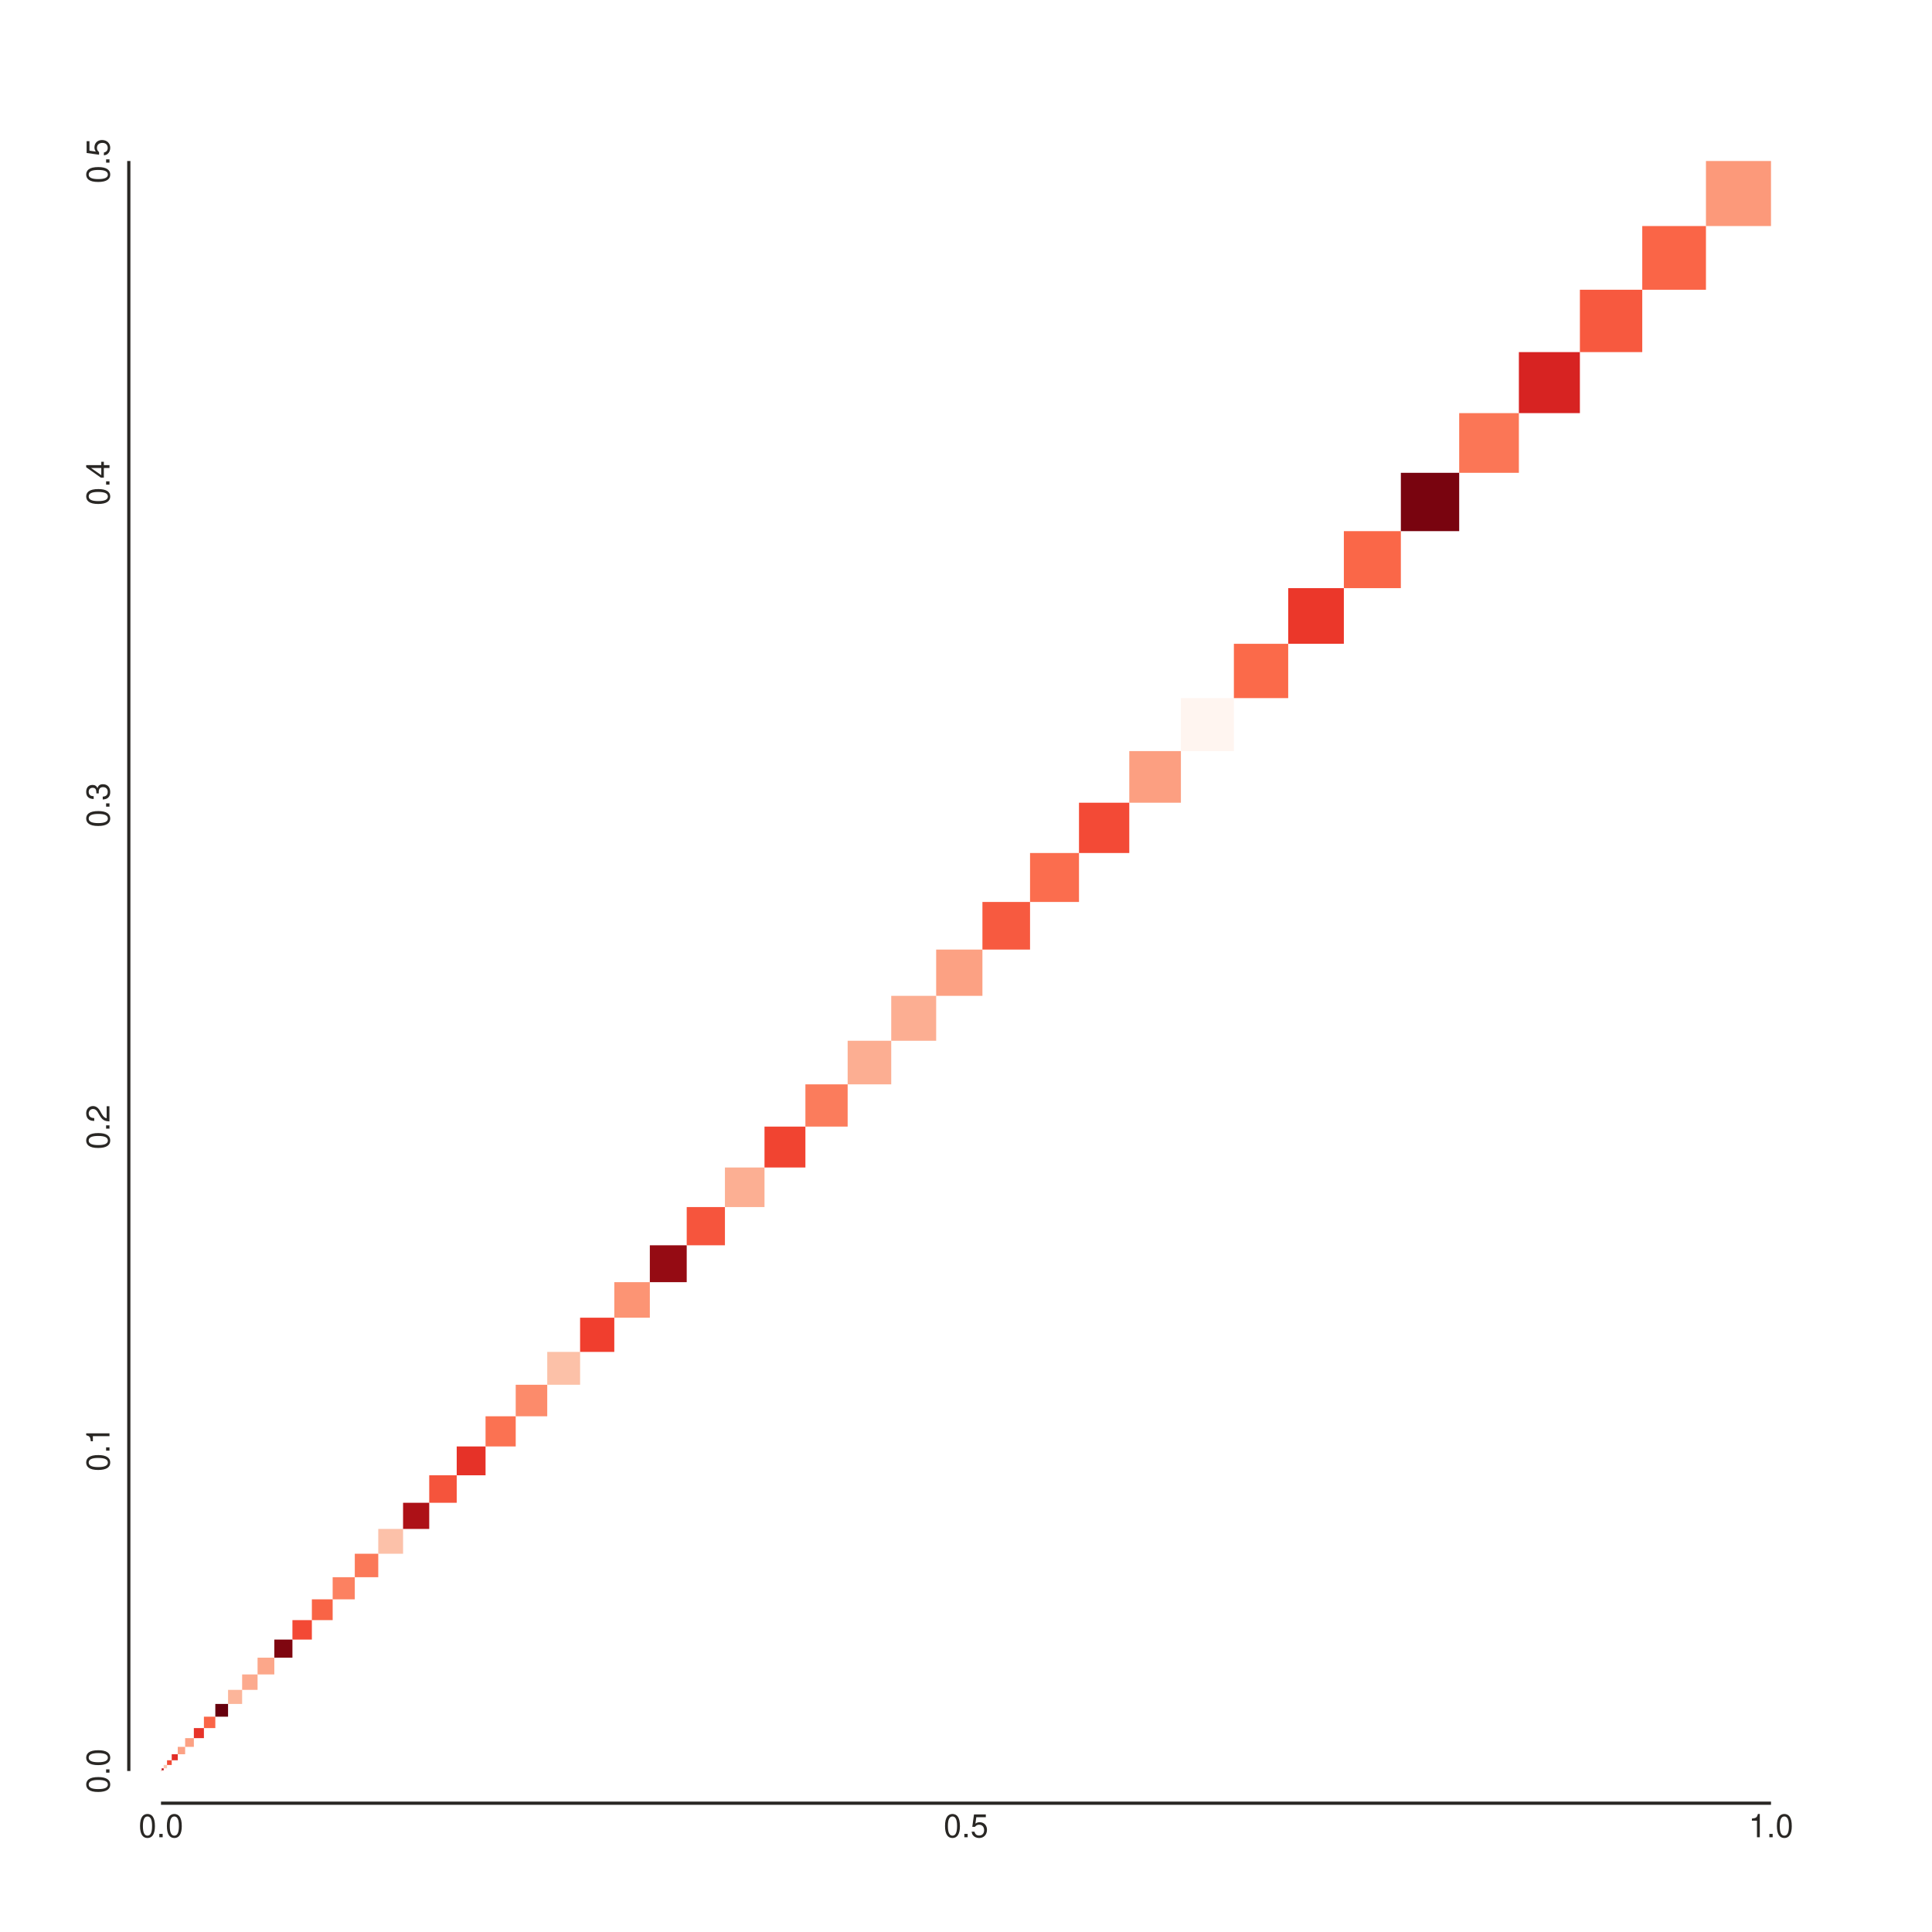
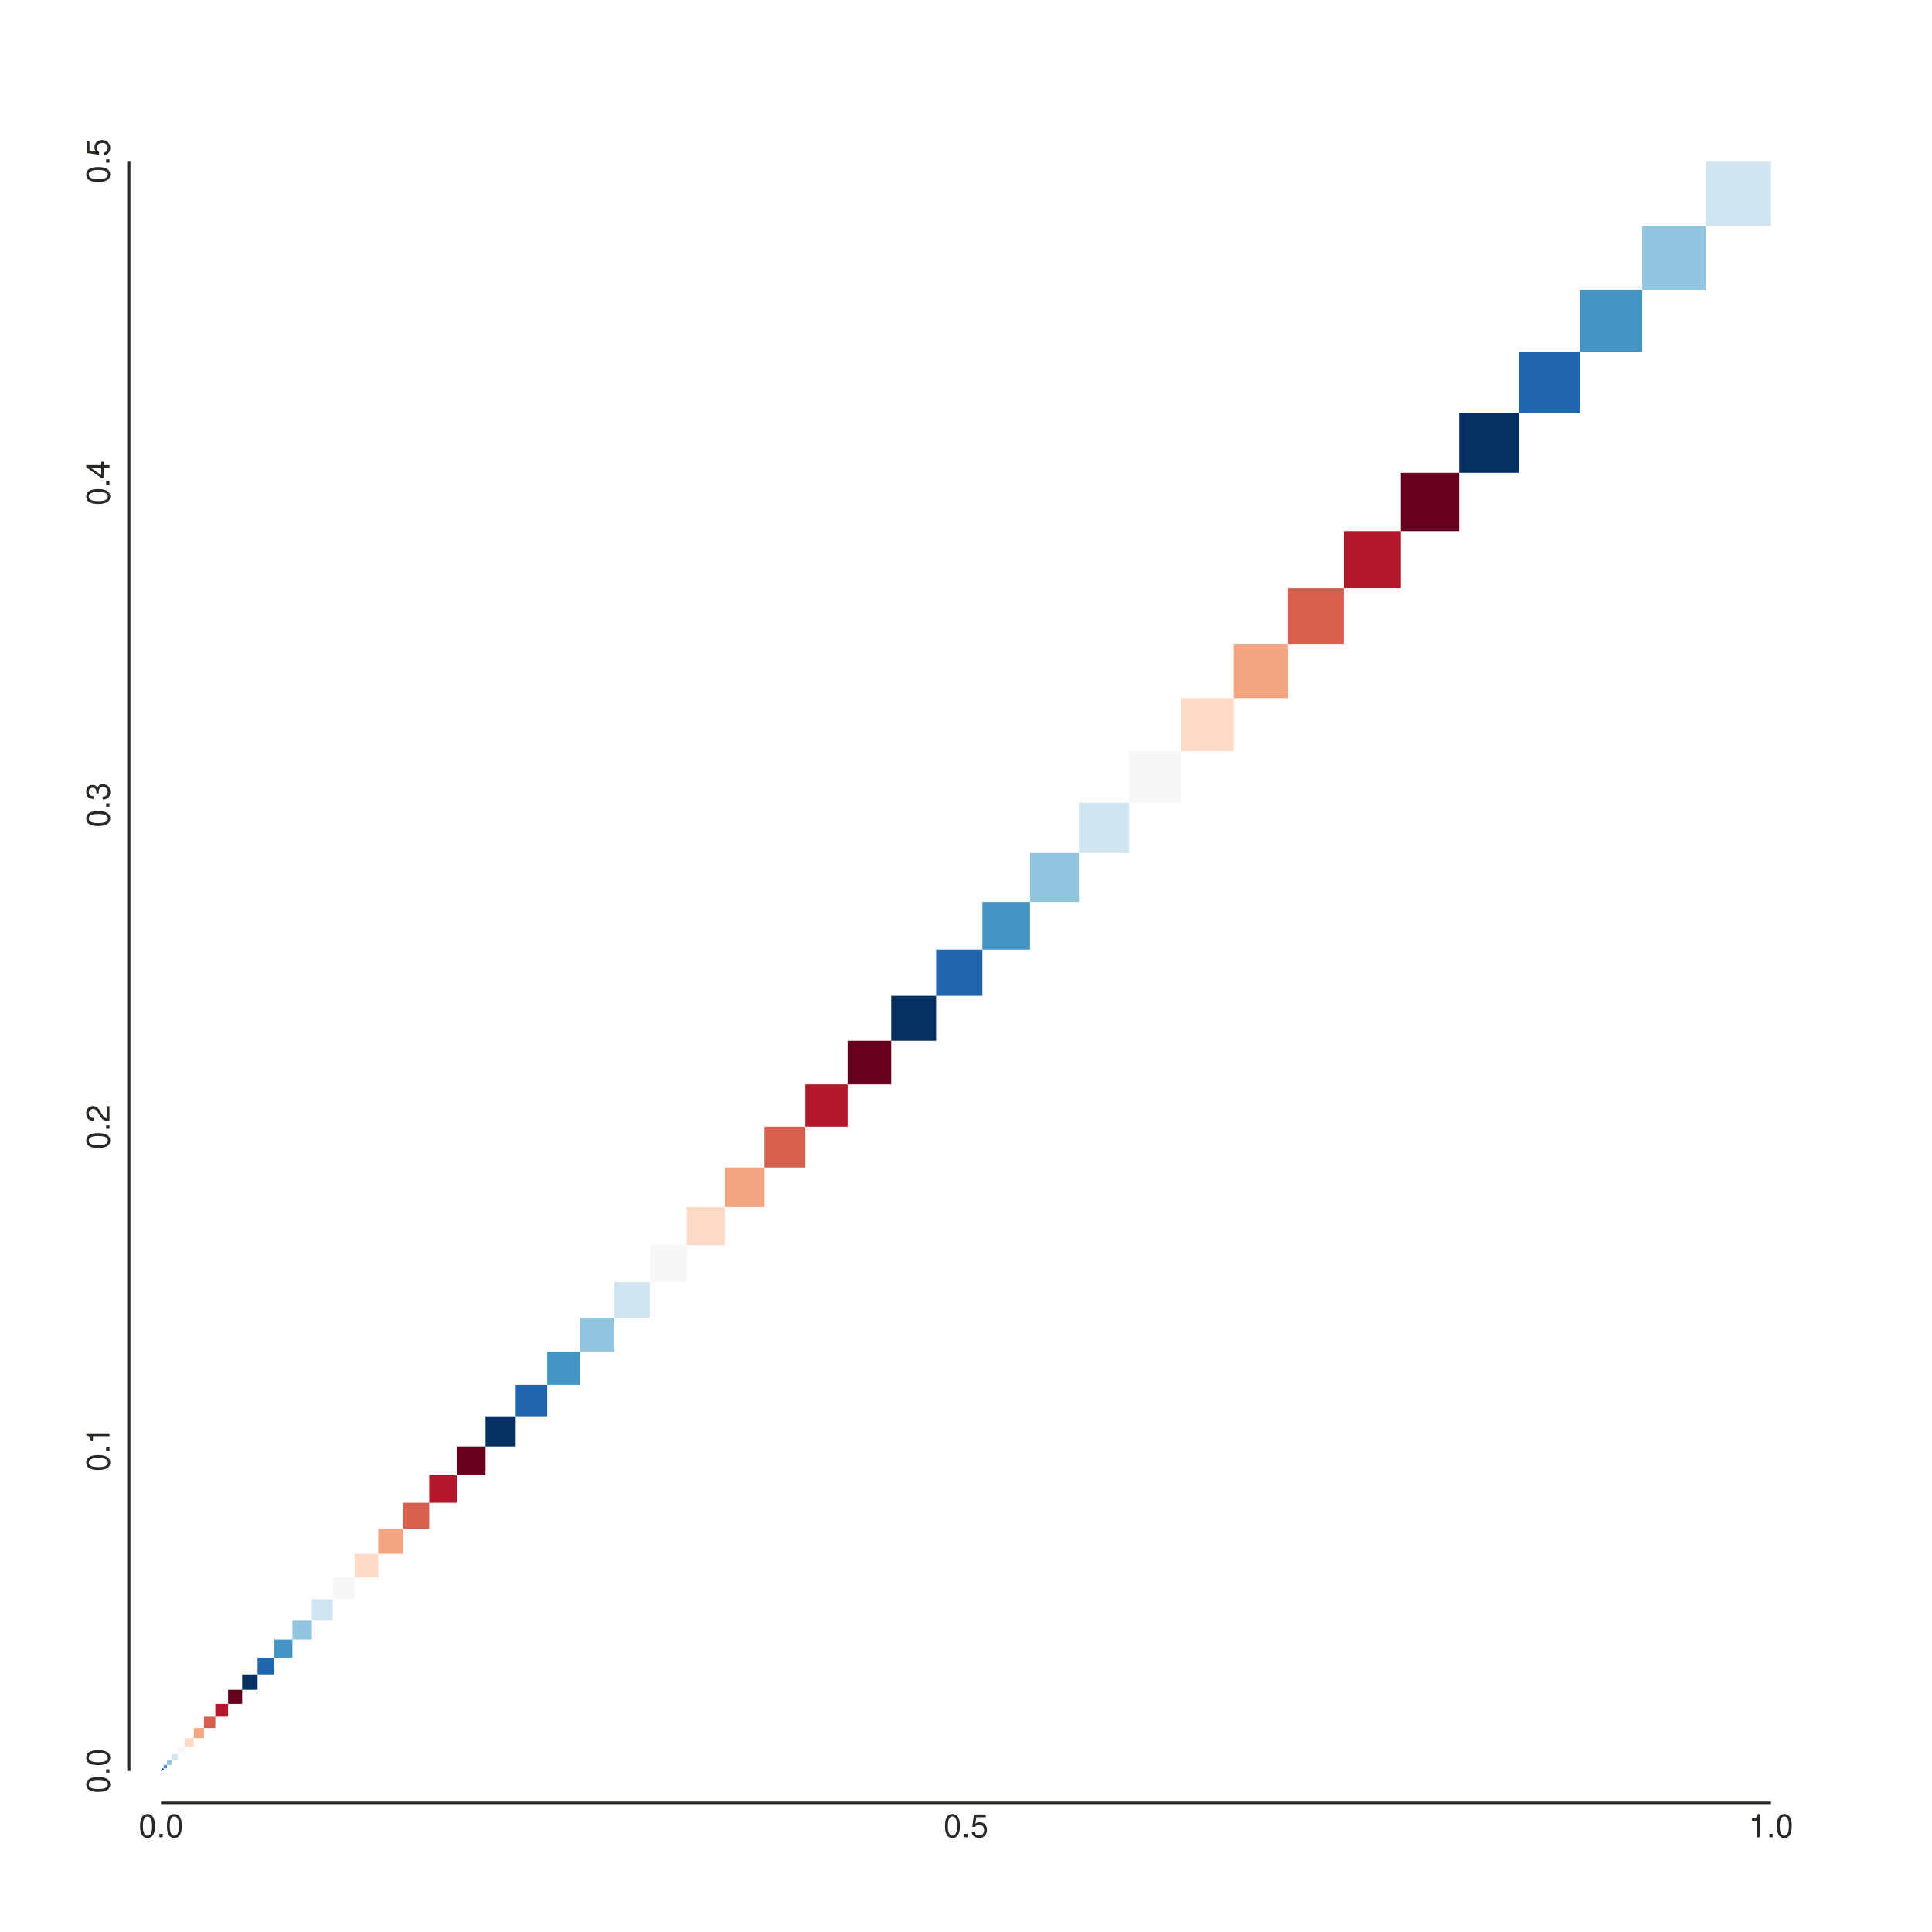
- <svg xmlns="http://www.w3.org/2000/svg" height="600px" id="tf1e9dd5ab98d4c129382dccb8e5ee2bf" preserveAspectRatio="xMidYMid meet" style="background-color:transparent;fill:rgb(16.1%,15.3%,14.1%);fill-opacity:1.0;font-family:Helvetica;font-size:12px;opacity:1.0;stroke:rgb(16.1%,15.3%,14.1%);stroke-opacity:1.0;stroke-width:1.0" viewBox="0 0 600 600" width="600px">
-   <g class="toyplot-axes-Cartesian" id="tb6ca30068a6946fabbce048263f20e36">
-     <clipPath id="t3403d60e1e8f48a8826d8b04286cbac5">
+ <svg xmlns="http://www.w3.org/2000/svg" height="600px" id="tf79d89c8faad439ba22336a5455baeff" preserveAspectRatio="xMidYMid meet" style="background-color:transparent;fill:rgb(16.1%,15.3%,14.1%);fill-opacity:1.0;font-family:Helvetica;font-size:12px;opacity:1.0;stroke:rgb(16.1%,15.3%,14.1%);stroke-opacity:1.0;stroke-width:1.0" viewBox="0 0 600 600" width="600px">
+   <g class="toyplot-axes-Cartesian" id="t2cf4f288729a42569a3f120b847f548e">
+     <clipPath id="t77566890edaf4169a4535a7ed2bf0407">
      <rect height="520.0" width="520.0" x="40.0" y="40.0" />
    </clipPath>
-     <g class="toyplot-coordinate-events" clip-path="url(#t3403d60e1e8f48a8826d8b04286cbac5)" style="cursor:crosshair">
+     <g class="toyplot-coordinate-events" clip-path="url(#t77566890edaf4169a4535a7ed2bf0407)" style="cursor:crosshair">
      <rect height="520.0" style="pointer-events:all;visibility:hidden" width="520.0" x="40.0" y="40.0" />
-       <g class="toyplot-mark-Rect" id="t065f35d9f4384b4188af91d9679f2a9f" style="stroke:none">
+       <g class="toyplot-mark-Rect" id="tf75ccbd95cc146ac928fa8d329ce5ae2" style="stroke:none">
        <g class="toyplot-Series">
-           <rect class="toyplot-Datum" height="0.208" style="fill:rgb(98.7%,52.3%,39.8%);fill-opacity:1.0;opacity:1.0;stroke:none" width="0.208" x="50.0" y="549.792" />
-           <rect class="toyplot-Datum" height="0.625" style="fill:rgb(76.9%,8.76%,10.8%);fill-opacity:1.0;opacity:1.0;stroke:none" width="0.625" x="50.208" y="549.167" />
-           <rect class="toyplot-Datum" height="1.041" style="fill:rgb(99.1%,78.3%,69.8%);fill-opacity:1.0;opacity:1.0;stroke:none" width="1.041" x="50.833" y="548.126" />
-           <rect class="toyplot-Datum" height="1.458" style="fill:rgb(95.3%,29.3%,21.2%);fill-opacity:1.0;opacity:1.0;stroke:none" width="1.458" x="51.874" y="546.668" />
-           <rect class="toyplot-Datum" height="1.874" style="fill:rgb(88.5%,18%,15.1%);fill-opacity:1.0;opacity:1.0;stroke:none" width="1.874" x="53.332" y="544.794" />
-           <rect class="toyplot-Datum" height="2.291" style="fill:rgb(98.8%,63.7%,52.1%);fill-opacity:1.0;opacity:1.0;stroke:none" width="2.291" x="55.206" y="542.503" />
-           <rect class="toyplot-Datum" height="2.707" style="fill:rgb(98.8%,63%,51.3%);fill-opacity:1.0;opacity:1.0;stroke:none" width="2.707" x="57.497" y="539.796" />
-           <rect class="toyplot-Datum" height="3.124" style="fill:rgb(90.5%,20%,15.9%);fill-opacity:1.0;opacity:1.0;stroke:none" width="3.124" x="60.204" y="536.672" />
-           <rect class="toyplot-Datum" height="3.54" style="fill:rgb(98%,39.7%,27.8%);fill-opacity:1.0;opacity:1.0;stroke:none" width="3.54" x="63.328" y="533.132" />
-           <rect class="toyplot-Datum" height="3.957" style="fill:rgb(40.4%,0%,5.1%);fill-opacity:1.0;opacity:1.0;stroke:none" width="3.957" x="66.868" y="529.175" />
-           <rect class="toyplot-Datum" height="4.373" style="fill:rgb(98.8%,71%,60.5%);fill-opacity:1.0;opacity:1.0;stroke:none" width="4.373" x="70.825" y="524.802" />
-           <rect class="toyplot-Datum" height="4.79" style="fill:rgb(98.8%,66.7%,55.5%);fill-opacity:1.0;opacity:1.0;stroke:none" width="4.79" x="75.198" y="520.012" />
-           <rect class="toyplot-Datum" height="5.206" style="fill:rgb(98.8%,65.6%,54.3%);fill-opacity:1.0;opacity:1.0;stroke:none" width="5.206" x="79.988" y="514.806" />
-           <rect class="toyplot-Datum" height="5.623" style="fill:rgb(49.7%,2.25%,6.3%);fill-opacity:1.0;opacity:1.0;stroke:none" width="5.623" x="85.194" y="509.184" />
-           <rect class="toyplot-Datum" height="6.039" style="fill:rgb(95.1%,28.6%,20.7%);fill-opacity:1.0;opacity:1.0;stroke:none" width="6.039" x="90.816" y="503.145" />
-           <rect class="toyplot-Datum" height="6.456" style="fill:rgb(97.8%,39.3%,27.6%);fill-opacity:1.0;opacity:1.0;stroke:none" width="6.456" x="96.855" y="496.689" />
-           <rect class="toyplot-Datum" height="6.872" style="fill:rgb(98.7%,50.5%,38%);fill-opacity:1.0;opacity:1.0;stroke:none" width="6.872" x="103.311" y="489.817" />
-           <rect class="toyplot-Datum" height="7.289" style="fill:rgb(98.6%,47.4%,34.8%);fill-opacity:1.0;opacity:1.0;stroke:none" width="7.289" x="110.183" y="482.528" />
-           <rect class="toyplot-Datum" height="7.705" style="fill:rgb(98.9%,75.6%,66.1%);fill-opacity:1.0;opacity:1.0;stroke:none" width="7.705" x="117.472" y="474.823" />
-           <rect class="toyplot-Datum" height="8.122" style="fill:rgb(67.7%,6.59%,8.87%);fill-opacity:1.0;opacity:1.0;stroke:none" width="8.122" x="125.177" y="466.701" />
-           <rect class="toyplot-Datum" height="8.538" style="fill:rgb(96.2%,32.8%,23.4%);fill-opacity:1.0;opacity:1.0;stroke:none" width="8.538" x="133.299" y="458.163" />
-           <rect class="toyplot-Datum" height="8.955" style="fill:rgb(90%,19.6%,15.7%);fill-opacity:1.0;opacity:1.0;stroke:none" width="8.955" x="141.837" y="449.209" />
-           <rect class="toyplot-Datum" height="9.371" style="fill:rgb(98.5%,44.8%,32.3%);fill-opacity:1.0;opacity:1.0;stroke:none" width="9.371" x="150.791" y="439.838" />
-           <rect class="toyplot-Datum" height="9.788" style="fill:rgb(98.8%,54.5%,42%);fill-opacity:1.0;opacity:1.0;stroke:none" width="9.788" x="160.162" y="430.05" />
-           <rect class="toyplot-Datum" height="10.204" style="fill:rgb(98.9%,75.5%,66%);fill-opacity:1.0;opacity:1.0;stroke:none" width="10.204" x="169.95" y="419.846" />
-           <rect class="toyplot-Datum" height="10.621" style="fill:rgb(94%,24.3%,18%);fill-opacity:1.0;opacity:1.0;stroke:none" width="10.621" x="180.154" y="409.225" />
-           <rect class="toyplot-Datum" height="11.037" style="fill:rgb(98.8%,57.9%,45.4%);fill-opacity:1.0;opacity:1.0;stroke:none" width="11.037" x="190.775" y="398.188" />
-           <rect class="toyplot-Datum" height="11.454" style="fill:rgb(58.3%,4.32%,7.4%);fill-opacity:1.0;opacity:1.0;stroke:none" width="11.454" x="201.812" y="386.735" />
-           <rect class="toyplot-Datum" height="11.87" style="fill:rgb(96.3%,33.4%,23.8%);fill-opacity:1.0;opacity:1.0;stroke:none" width="11.87" x="213.265" y="374.865" />
-           <rect class="toyplot-Datum" height="12.287" style="fill:rgb(98.8%,68.5%,57.6%);fill-opacity:1.0;opacity:1.0;stroke:none" width="12.287" x="225.135" y="362.578" />
-           <rect class="toyplot-Datum" height="12.703" style="fill:rgb(94.6%,26.5%,19.4%);fill-opacity:1.0;opacity:1.0;stroke:none" width="12.703" x="237.422" y="349.875" />
-           <rect class="toyplot-Datum" height="13.12" style="fill:rgb(98.6%,48.7%,36.2%);fill-opacity:1.0;opacity:1.0;stroke:none" width="13.12" x="250.125" y="336.756" />
-           <rect class="toyplot-Datum" height="13.536" style="fill:rgb(98.8%,68.2%,57.3%);fill-opacity:1.0;opacity:1.0;stroke:none" width="13.536" x="263.244" y="323.219" />
-           <rect class="toyplot-Datum" height="13.953" style="fill:rgb(98.8%,68.2%,57.2%);fill-opacity:1.0;opacity:1.0;stroke:none" width="13.953" x="276.781" y="309.267" />
-           <rect class="toyplot-Datum" height="14.369" style="fill:rgb(98.8%,63.1%,51.4%);fill-opacity:1.0;opacity:1.0;stroke:none" width="14.369" x="290.733" y="294.898" />
-           <rect class="toyplot-Datum" height="14.786" style="fill:rgb(96.8%,35.3%,25%);fill-opacity:1.0;opacity:1.0;stroke:none" width="14.786" x="305.102" y="280.112" />
-           <rect class="toyplot-Datum" height="15.202" style="fill:rgb(98.5%,42.9%,30.4%);fill-opacity:1.0;opacity:1.0;stroke:none" width="15.202" x="319.888" y="264.91" />
-           <rect class="toyplot-Datum" height="15.618" style="fill:rgb(95.2%,28.9%,21%);fill-opacity:1.0;opacity:1.0;stroke:none" width="15.618" x="335.09" y="249.292" />
-           <rect class="toyplot-Datum" height="16.035" style="fill:rgb(98.8%,62.5%,50.7%);fill-opacity:1.0;opacity:1.0;stroke:none" width="16.035" x="350.708" y="233.257" />
-           <rect class="toyplot-Datum" height="16.451" style="fill:rgb(100%,96.1%,94.1%);fill-opacity:1.0;opacity:1.0;stroke:none" width="16.451" x="366.743" y="216.805" />
-           <rect class="toyplot-Datum" height="16.868" style="fill:rgb(98.4%,41.6%,29.1%);fill-opacity:1.0;opacity:1.0;stroke:none" width="16.868" x="383.195" y="199.938" />
-           <rect class="toyplot-Datum" height="17.284" style="fill:rgb(92.2%,21.7%,16.6%);fill-opacity:1.0;opacity:1.0;stroke:none" width="17.284" x="400.062" y="182.653" />
-           <rect class="toyplot-Datum" height="17.701" style="fill:rgb(98.1%,40.4%,28.2%);fill-opacity:1.0;opacity:1.0;stroke:none" width="17.701" x="417.347" y="164.952" />
-           <rect class="toyplot-Datum" height="18.117" style="fill:rgb(47.4%,1.7%,6.01%);fill-opacity:1.0;opacity:1.0;stroke:none" width="18.117" x="435.048" y="146.835" />
-           <rect class="toyplot-Datum" height="18.534" style="fill:rgb(98.5%,46.3%,33.7%);fill-opacity:1.0;opacity:1.0;stroke:none" width="18.534" x="453.165" y="128.301" />
-           <rect class="toyplot-Datum" height="18.95" style="fill:rgb(84.2%,13.8%,13.3%);fill-opacity:1.0;opacity:1.0;stroke:none" width="18.95" x="471.699" y="109.35" />
-           <rect class="toyplot-Datum" height="19.367" style="fill:rgb(96.7%,34.9%,24.7%);fill-opacity:1.0;opacity:1.0;stroke:none" width="19.367" x="490.65" y="89.983" />
-           <rect class="toyplot-Datum" height="19.783" style="fill:rgb(98%,39.8%,27.9%);fill-opacity:1.0;opacity:1.0;stroke:none" width="19.783" x="510.017" y="70.2" />
-           <rect class="toyplot-Datum" height="20.2" style="fill:rgb(98.8%,60.1%,48%);fill-opacity:1.0;opacity:1.0;stroke:none" width="20.2" x="529.8" y="50.0" />
+           <rect class="toyplot-Datum" height="0.208" style="fill:rgb(1.96%,18.8%,38%);fill-opacity:1.0;opacity:1.0;stroke:none" width="0.208" x="50.0" y="549.792" />
+           <rect class="toyplot-Datum" height="0.625" style="fill:rgb(12.9%,40%,67.5%);fill-opacity:1.0;opacity:1.0;stroke:none" width="0.625" x="50.208" y="549.167" />
+           <rect class="toyplot-Datum" height="1.041" style="fill:rgb(26.3%,57.6%,76.5%);fill-opacity:1.0;opacity:1.0;stroke:none" width="1.041" x="50.833" y="548.126" />
+           <rect class="toyplot-Datum" height="1.458" style="fill:rgb(57.3%,77.3%,87.1%);fill-opacity:1.0;opacity:1.0;stroke:none" width="1.458" x="51.874" y="546.668" />
+           <rect class="toyplot-Datum" height="1.874" style="fill:rgb(82%,89.8%,94.1%);fill-opacity:1.0;opacity:1.0;stroke:none" width="1.874" x="53.332" y="544.794" />
+           <rect class="toyplot-Datum" height="2.291" style="fill:rgb(96.9%,96.9%,96.9%);fill-opacity:1.0;opacity:1.0;stroke:none" width="2.291" x="55.206" y="542.503" />
+           <rect class="toyplot-Datum" height="2.707" style="fill:rgb(99.2%,85.9%,78%);fill-opacity:1.0;opacity:1.0;stroke:none" width="2.707" x="57.497" y="539.796" />
+           <rect class="toyplot-Datum" height="3.124" style="fill:rgb(95.7%,64.7%,51%);fill-opacity:1.0;opacity:1.0;stroke:none" width="3.124" x="60.204" y="536.672" />
+           <rect class="toyplot-Datum" height="3.54" style="fill:rgb(83.9%,37.6%,30.2%);fill-opacity:1.0;opacity:1.0;stroke:none" width="3.54" x="63.328" y="533.132" />
+           <rect class="toyplot-Datum" height="3.957" style="fill:rgb(69.8%,9.41%,16.9%);fill-opacity:1.0;opacity:1.0;stroke:none" width="3.957" x="66.868" y="529.175" />
+           <rect class="toyplot-Datum" height="4.373" style="fill:rgb(40.4%,0%,12.2%);fill-opacity:1.0;opacity:1.0;stroke:none" width="4.373" x="70.825" y="524.802" />
+           <rect class="toyplot-Datum" height="4.79" style="fill:rgb(1.96%,18.8%,38%);fill-opacity:1.0;opacity:1.0;stroke:none" width="4.79" x="75.198" y="520.012" />
+           <rect class="toyplot-Datum" height="5.206" style="fill:rgb(12.9%,40%,67.5%);fill-opacity:1.0;opacity:1.0;stroke:none" width="5.206" x="79.988" y="514.806" />
+           <rect class="toyplot-Datum" height="5.623" style="fill:rgb(26.3%,57.6%,76.5%);fill-opacity:1.0;opacity:1.0;stroke:none" width="5.623" x="85.194" y="509.184" />
+           <rect class="toyplot-Datum" height="6.039" style="fill:rgb(57.3%,77.3%,87.1%);fill-opacity:1.0;opacity:1.0;stroke:none" width="6.039" x="90.816" y="503.145" />
+           <rect class="toyplot-Datum" height="6.456" style="fill:rgb(82%,89.8%,94.1%);fill-opacity:1.0;opacity:1.0;stroke:none" width="6.456" x="96.855" y="496.689" />
+           <rect class="toyplot-Datum" height="6.872" style="fill:rgb(96.9%,96.9%,96.9%);fill-opacity:1.0;opacity:1.0;stroke:none" width="6.872" x="103.311" y="489.817" />
+           <rect class="toyplot-Datum" height="7.289" style="fill:rgb(99.2%,85.9%,78%);fill-opacity:1.0;opacity:1.0;stroke:none" width="7.289" x="110.183" y="482.528" />
+           <rect class="toyplot-Datum" height="7.705" style="fill:rgb(95.7%,64.7%,51%);fill-opacity:1.0;opacity:1.0;stroke:none" width="7.705" x="117.472" y="474.823" />
+           <rect class="toyplot-Datum" height="8.122" style="fill:rgb(83.9%,37.6%,30.2%);fill-opacity:1.0;opacity:1.0;stroke:none" width="8.122" x="125.177" y="466.701" />
+           <rect class="toyplot-Datum" height="8.538" style="fill:rgb(69.8%,9.41%,16.9%);fill-opacity:1.0;opacity:1.0;stroke:none" width="8.538" x="133.299" y="458.163" />
+           <rect class="toyplot-Datum" height="8.955" style="fill:rgb(40.4%,0%,12.2%);fill-opacity:1.0;opacity:1.0;stroke:none" width="8.955" x="141.837" y="449.209" />
+           <rect class="toyplot-Datum" height="9.371" style="fill:rgb(1.96%,18.8%,38%);fill-opacity:1.0;opacity:1.0;stroke:none" width="9.371" x="150.791" y="439.838" />
+           <rect class="toyplot-Datum" height="9.788" style="fill:rgb(12.9%,40%,67.5%);fill-opacity:1.0;opacity:1.0;stroke:none" width="9.788" x="160.162" y="430.05" />
+           <rect class="toyplot-Datum" height="10.204" style="fill:rgb(26.3%,57.6%,76.5%);fill-opacity:1.0;opacity:1.0;stroke:none" width="10.204" x="169.95" y="419.846" />
+           <rect class="toyplot-Datum" height="10.621" style="fill:rgb(57.3%,77.3%,87.1%);fill-opacity:1.0;opacity:1.0;stroke:none" width="10.621" x="180.154" y="409.225" />
+           <rect class="toyplot-Datum" height="11.037" style="fill:rgb(82%,89.8%,94.1%);fill-opacity:1.0;opacity:1.0;stroke:none" width="11.037" x="190.775" y="398.188" />
+           <rect class="toyplot-Datum" height="11.454" style="fill:rgb(96.9%,96.9%,96.9%);fill-opacity:1.0;opacity:1.0;stroke:none" width="11.454" x="201.812" y="386.735" />
+           <rect class="toyplot-Datum" height="11.87" style="fill:rgb(99.2%,85.9%,78%);fill-opacity:1.0;opacity:1.0;stroke:none" width="11.87" x="213.265" y="374.865" />
+           <rect class="toyplot-Datum" height="12.287" style="fill:rgb(95.7%,64.7%,51%);fill-opacity:1.0;opacity:1.0;stroke:none" width="12.287" x="225.135" y="362.578" />
+           <rect class="toyplot-Datum" height="12.703" style="fill:rgb(83.9%,37.6%,30.2%);fill-opacity:1.0;opacity:1.0;stroke:none" width="12.703" x="237.422" y="349.875" />
+           <rect class="toyplot-Datum" height="13.12" style="fill:rgb(69.8%,9.41%,16.9%);fill-opacity:1.0;opacity:1.0;stroke:none" width="13.12" x="250.125" y="336.756" />
+           <rect class="toyplot-Datum" height="13.536" style="fill:rgb(40.4%,0%,12.2%);fill-opacity:1.0;opacity:1.0;stroke:none" width="13.536" x="263.244" y="323.219" />
+           <rect class="toyplot-Datum" height="13.953" style="fill:rgb(1.96%,18.8%,38%);fill-opacity:1.0;opacity:1.0;stroke:none" width="13.953" x="276.781" y="309.267" />
+           <rect class="toyplot-Datum" height="14.369" style="fill:rgb(12.9%,40%,67.5%);fill-opacity:1.0;opacity:1.0;stroke:none" width="14.369" x="290.733" y="294.898" />
+           <rect class="toyplot-Datum" height="14.786" style="fill:rgb(26.3%,57.6%,76.5%);fill-opacity:1.0;opacity:1.0;stroke:none" width="14.786" x="305.102" y="280.112" />
+           <rect class="toyplot-Datum" height="15.202" style="fill:rgb(57.3%,77.3%,87.1%);fill-opacity:1.0;opacity:1.0;stroke:none" width="15.202" x="319.888" y="264.91" />
+           <rect class="toyplot-Datum" height="15.618" style="fill:rgb(82%,89.8%,94.1%);fill-opacity:1.0;opacity:1.0;stroke:none" width="15.618" x="335.09" y="249.292" />
+           <rect class="toyplot-Datum" height="16.035" style="fill:rgb(96.9%,96.9%,96.9%);fill-opacity:1.0;opacity:1.0;stroke:none" width="16.035" x="350.708" y="233.257" />
+           <rect class="toyplot-Datum" height="16.451" style="fill:rgb(99.2%,85.9%,78%);fill-opacity:1.0;opacity:1.0;stroke:none" width="16.451" x="366.743" y="216.805" />
+           <rect class="toyplot-Datum" height="16.868" style="fill:rgb(95.7%,64.7%,51%);fill-opacity:1.0;opacity:1.0;stroke:none" width="16.868" x="383.195" y="199.938" />
+           <rect class="toyplot-Datum" height="17.284" style="fill:rgb(83.9%,37.6%,30.2%);fill-opacity:1.0;opacity:1.0;stroke:none" width="17.284" x="400.062" y="182.653" />
+           <rect class="toyplot-Datum" height="17.701" style="fill:rgb(69.8%,9.41%,16.9%);fill-opacity:1.0;opacity:1.0;stroke:none" width="17.701" x="417.347" y="164.952" />
+           <rect class="toyplot-Datum" height="18.117" style="fill:rgb(40.4%,0%,12.2%);fill-opacity:1.0;opacity:1.0;stroke:none" width="18.117" x="435.048" y="146.835" />
+           <rect class="toyplot-Datum" height="18.534" style="fill:rgb(1.96%,18.8%,38%);fill-opacity:1.0;opacity:1.0;stroke:none" width="18.534" x="453.165" y="128.301" />
+           <rect class="toyplot-Datum" height="18.95" style="fill:rgb(12.9%,40%,67.5%);fill-opacity:1.0;opacity:1.0;stroke:none" width="18.95" x="471.699" y="109.35" />
+           <rect class="toyplot-Datum" height="19.367" style="fill:rgb(26.3%,57.6%,76.5%);fill-opacity:1.0;opacity:1.0;stroke:none" width="19.367" x="490.65" y="89.983" />
+           <rect class="toyplot-Datum" height="19.783" style="fill:rgb(57.3%,77.3%,87.1%);fill-opacity:1.0;opacity:1.0;stroke:none" width="19.783" x="510.017" y="70.2" />
+           <rect class="toyplot-Datum" height="20.2" style="fill:rgb(82%,89.8%,94.1%);fill-opacity:1.0;opacity:1.0;stroke:none" width="20.2" x="529.8" y="50.0" />
        </g>
      </g>
    </g>
    <g class="toyplot-coordinates" style="visibility:hidden">
      <rect height="14.0" style="fill:rgb(100%,100%,100%);fill-opacity:1.0;opacity:0.75;stroke:none" width="90.0" x="450.0" y="60.0" />
      <text style="alignment-baseline:middle;font-size:10px;font-weight:normal;stroke:none;text-anchor:middle" x="495.0" y="67.0" />
    </g>
-     <g class="toyplot-axes-Axis" id="t79c782d140ab40fea7f919489929c60f" transform="translate(50.0,550.0) rotate(0.0) translate(0,10.0)">
+     <g class="toyplot-axes-Axis" id="t3116988958454c619fd5eee7c0a836ba" transform="translate(50.0,550.0) rotate(0.0) translate(0,10.0)">
      <line style="" x1="0" x2="500.0" y1="0" y2="0" />
      <g>
        <text style="dominant-baseline:hanging;font-size:10px;font-weight:normal;stroke:none;text-anchor:middle" transform="translate(0.0,6)">
          <tspan style="dominant-baseline:inherit">0.0</tspan>
        </text>
        <text style="dominant-baseline:hanging;font-size:10px;font-weight:normal;stroke:none;text-anchor:middle" transform="translate(250.0,6)">
          <tspan style="dominant-baseline:inherit">0.5</tspan>
        </text>
        <text style="dominant-baseline:hanging;font-size:10px;font-weight:normal;stroke:none;text-anchor:middle" transform="translate(500.0,6)">
          <tspan style="dominant-baseline:inherit">1.0</tspan>
        </text>
      </g>
    </g>
-     <g class="toyplot-axes-Axis" id="t55175832b11d4cbdb6b661808e35b666" transform="translate(50.0,550.0) rotate(-90.0) translate(0,-10.0)">
+     <g class="toyplot-axes-Axis" id="t96aa7c0c9cd540548abce1bd47c45d21" transform="translate(50.0,550.0) rotate(-90.0) translate(0,-10.0)">
      <line style="" x1="0" x2="500.0" y1="0" y2="0" />
      <g>
        <text style="dominant-baseline:alphabetic;font-size:10px;font-weight:normal;stroke:none;text-anchor:middle" transform="translate(0.0,-6)">
          <tspan style="dominant-baseline:inherit">0.0</tspan>
        </text>
        <text style="dominant-baseline:alphabetic;font-size:10px;font-weight:normal;stroke:none;text-anchor:middle" transform="translate(100.0,-6)">
          <tspan style="dominant-baseline:inherit">0.1</tspan>
        </text>
        <text style="dominant-baseline:alphabetic;font-size:10px;font-weight:normal;stroke:none;text-anchor:middle" transform="translate(200.0,-6)">
          <tspan style="dominant-baseline:inherit">0.2</tspan>
        </text>
        <text style="dominant-baseline:alphabetic;font-size:10px;font-weight:normal;stroke:none;text-anchor:middle" transform="translate(300,-6)">
          <tspan style="dominant-baseline:inherit">0.3</tspan>
        </text>
        <text style="dominant-baseline:alphabetic;font-size:10px;font-weight:normal;stroke:none;text-anchor:middle" transform="translate(400.0,-6)">
          <tspan style="dominant-baseline:inherit">0.4</tspan>
        </text>
        <text style="dominant-baseline:alphabetic;font-size:10px;font-weight:normal;stroke:none;text-anchor:middle" transform="translate(500.0,-6)">
          <tspan style="dominant-baseline:inherit">0.5</tspan>
        </text>
      </g>
    </g>
  </g>
</svg>
